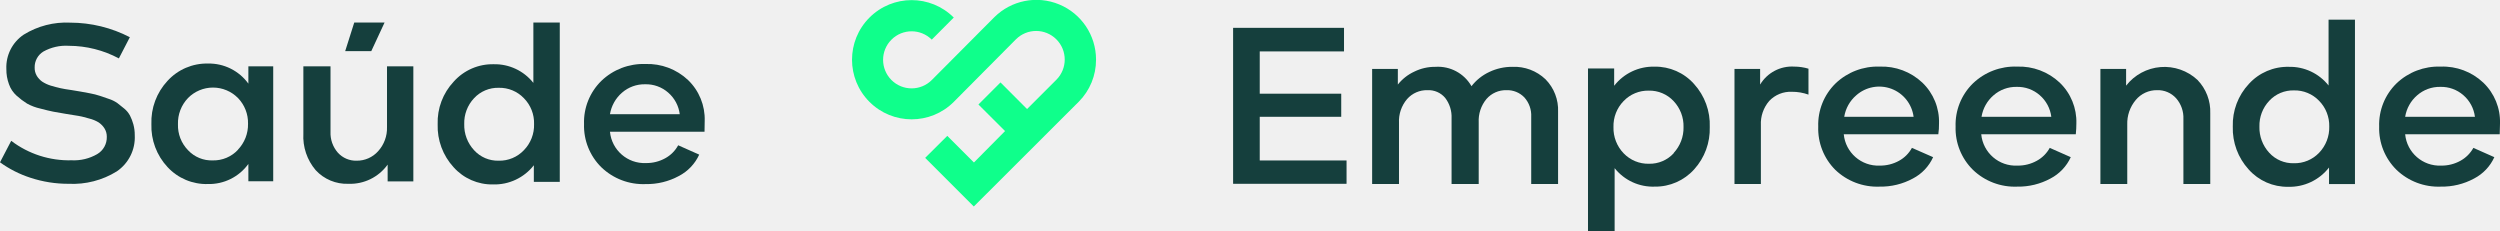
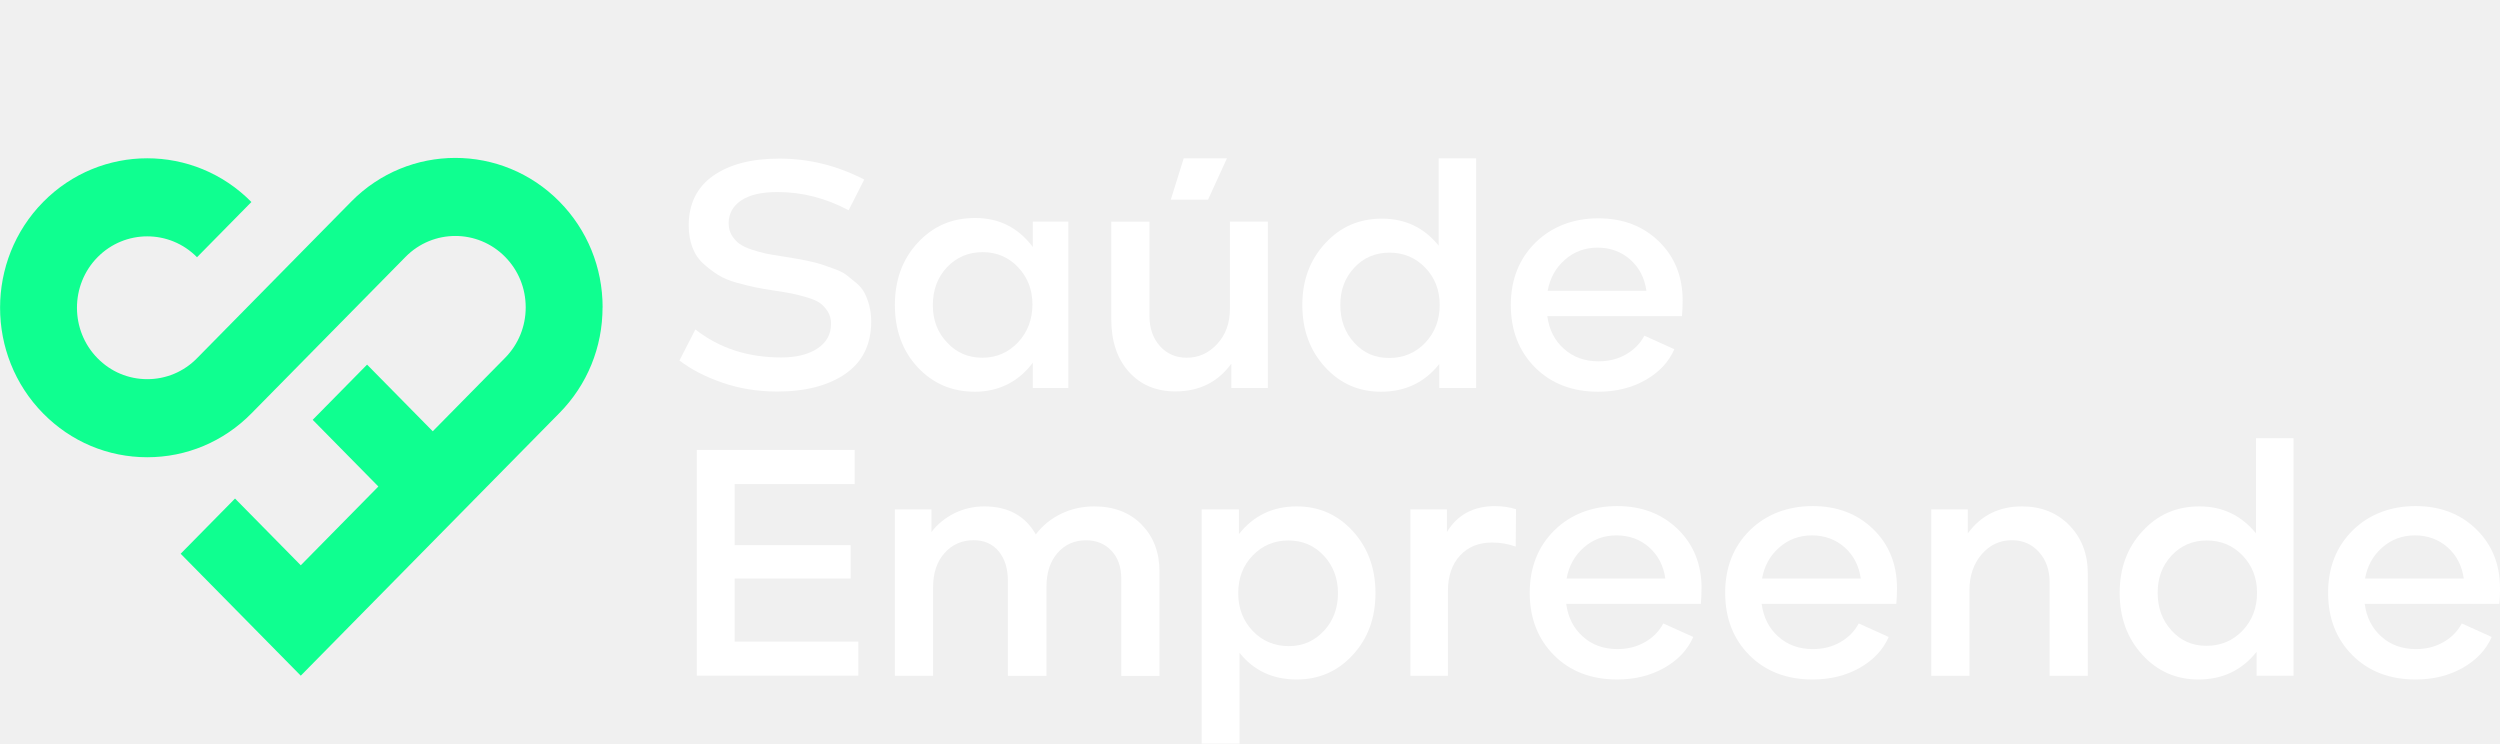
- <svg xmlns="http://www.w3.org/2000/svg" viewBox="0 0 432.81 39.99">
-   <defs>
-     <style>.cls-1{fill:#0fff8b;}.cls-2{fill:#153f3d;}</style>
-   </defs>
-   <g id="Camada_2" data-name="Camada 2">
-     <g id="Camada_1-2" data-name="Camada 1">
-       <path class="cls-1" d="M189.75,10.32a10.26,10.26,0,0,1-3,7.3L168.59,35.75l-8.42-8.42L164,23.52l4.61,4.61L174,22.69l-4.61-4.6,3.82-3.82,4.6,4.61,5.07-5.07a4.93,4.93,0,1,0-7-7L165.12,17.64a10.32,10.32,0,1,1,0-14.6l-3.81,3.82a4.94,4.94,0,1,0,0,7L172.12,3h0a10.33,10.33,0,0,1,17.63,7.3Z" />
-       <path class="cls-2" d="M23.09,21.53A8,8,0,0,0,22.5,20a4.08,4.08,0,0,0-1-1.21c-.46-.38-.86-.7-1.19-.95a5.5,5.5,0,0,0-1.5-.73l-1.52-.52a12.75,12.75,0,0,0-1.69-.43q-1.19-.24-1.62-.3t-1.62-.27c-.75-.1-1.38-.21-1.88-.32S9.39,15,8.77,14.82a6,6,0,0,1-1.47-.69,3.34,3.34,0,0,1-.93-1A2.68,2.68,0,0,1,6,11.68,3.16,3.16,0,0,1,7.5,8.93a8,8,0,0,1,4.43-1,18.47,18.47,0,0,1,8.65,2.18l1.9-3.67A22.51,22.51,0,0,0,12.17,3.92,14,14,0,0,0,4.1,6a6.81,6.81,0,0,0-3,5.95,7.27,7.27,0,0,0,.45,2.62,4.75,4.75,0,0,0,1.33,2,12.9,12.9,0,0,0,1.8,1.36A8.57,8.57,0,0,0,7,18.8c.9.24,1.65.42,2.26.54s1.35.25,2.24.39,1.63.25,2.12.34,1.11.24,1.82.45a5.82,5.82,0,0,1,1.62.66,3.61,3.61,0,0,1,1,1,2.69,2.69,0,0,1,.43,1.5,3.36,3.36,0,0,1-1.66,3,8,8,0,0,1-4.41,1.07A16.56,16.56,0,0,1,1.94,24.38L0,28.1a18.92,18.92,0,0,0,5.26,2.67,20.84,20.84,0,0,0,6.63,1.05,14.47,14.47,0,0,0,8.33-2.15,7.12,7.12,0,0,0,3.11-6.26A7,7,0,0,0,23.09,21.53Z" />
-       <path class="cls-2" d="M43,11.48v3A8.42,8.42,0,0,0,36,11a9.21,9.21,0,0,0-7,3,10.44,10.44,0,0,0-2.79,7.48A10.4,10.4,0,0,0,29,28.92a9.16,9.16,0,0,0,7,2.94,8.39,8.39,0,0,0,7-3.48v3H47.3V11.48Zm-1.8,14.45a5.77,5.77,0,0,1-4.35,1.84A5.58,5.58,0,0,1,32.55,26a6.14,6.14,0,0,1-1.74-4.48,6.27,6.27,0,0,1,1.74-4.55,6.07,6.07,0,0,1,8.65,0,6.18,6.18,0,0,1,1.74,4.45A6.32,6.32,0,0,1,41.18,25.93Z" />
-       <path class="cls-2" d="M61.33,3.9,59.76,8.85h4.52l2.3-4.95ZM67,11.48V22a5.93,5.93,0,0,1-1.53,4.17,4.91,4.91,0,0,1-3.72,1.65,4.22,4.22,0,0,1-3.26-1.39,5.16,5.16,0,0,1-1.27-3.62V11.48H52.52V23.12a9,9,0,0,0,2.14,6.35,7.33,7.33,0,0,0,5.66,2.35,8,8,0,0,0,6.79-3.32v2.91h4.45V11.48Z" />
-       <path class="cls-2" d="M92.34,3.9V14.35a8.52,8.52,0,0,0-6.87-3.23,9,9,0,0,0-6.91,3,10.29,10.29,0,0,0-2.79,7.4,10.5,10.5,0,0,0,2.74,7.41,8.92,8.92,0,0,0,6.84,3,8.64,8.64,0,0,0,7.07-3.32v2.87h4.49V3.9ZM90.7,26a5.81,5.81,0,0,1-4.38,1.82A5.55,5.55,0,0,1,82.07,26a6.38,6.38,0,0,1-1.7-4.52A6.27,6.27,0,0,1,82.07,17a5.64,5.64,0,0,1,4.29-1.8A5.83,5.83,0,0,1,90.7,17a6.11,6.11,0,0,1,1.76,4.47A6.21,6.21,0,0,1,90.7,26Z" />
-       <path class="cls-2" d="M122,20.94a9.4,9.4,0,0,0-2.89-7.09,10.23,10.23,0,0,0-7.38-2.77A10.49,10.49,0,0,0,104.11,14a10,10,0,0,0-3,7.48,10.07,10.07,0,0,0,3,7.48,10.45,10.45,0,0,0,7.68,2.91,11.62,11.62,0,0,0,5.74-1.4,7.85,7.85,0,0,0,3.52-3.7l-3.64-1.62a5.6,5.6,0,0,1-2.25,2.25,6.69,6.69,0,0,1-3.33.83,6,6,0,0,1-6.23-5.42h16.37Q122,21.82,122,20.94ZM105.6,19.77a6.26,6.26,0,0,1,2.08-3.72,5.9,5.9,0,0,1,4-1.46,5.82,5.82,0,0,1,4,1.44,5.91,5.91,0,0,1,2,3.74Z" />
-       <path class="cls-2" d="M218.09,27.78V20.22H232.2v-4H218.09V8.9h14.59V4.82h-19.2v27h19.64V27.78Z" />
-       <path class="cls-2" d="M267.57,13.73a7.82,7.82,0,0,0-5.74-2.16,9.12,9.12,0,0,0-4,.89,8.37,8.37,0,0,0-3.08,2.46,6.69,6.69,0,0,0-6.26-3.35,8.07,8.07,0,0,0-3.64.83A7.8,7.8,0,0,0,242,14.64V11.93h-4.45V31.86h4.65V21.27a5.89,5.89,0,0,1,1.4-4.12,4.54,4.54,0,0,1,3.53-1.54,3.77,3.77,0,0,1,3.06,1.33,5.4,5.4,0,0,1,1.11,3.56V31.86H256V21.19a5.87,5.87,0,0,1,1.35-4.06,4.44,4.44,0,0,1,3.46-1.52,4.09,4.09,0,0,1,3.09,1.25,4.66,4.66,0,0,1,1.19,3.36V31.86h4.65V19.37A7.56,7.56,0,0,0,267.57,13.73Z" />
-       <path class="cls-2" d="M293.28,14.54a8.93,8.93,0,0,0-6.83-3,8.58,8.58,0,0,0-7,3.31v-3h-4.53V40h4.61V29.11a8.48,8.48,0,0,0,6.95,3.2,9,9,0,0,0,6.83-3A10.42,10.42,0,0,0,296,22,10.47,10.47,0,0,0,293.28,14.54Zm-3.53,12a5.64,5.64,0,0,1-4.27,1.81,5.88,5.88,0,0,1-4.39-1.81A6.3,6.3,0,0,1,279.33,22a6.2,6.2,0,0,1,1.76-4.51,5.86,5.86,0,0,1,4.35-1.8,5.71,5.71,0,0,1,4.31,1.82A6.3,6.3,0,0,1,291.46,22,6.38,6.38,0,0,1,289.75,26.49Z" />
-       <path class="cls-2" d="M310.63,11.53a6.43,6.43,0,0,0-5.91,3.11V11.93h-4.44V31.86h4.57V21.68a6,6,0,0,1,1.45-4.21,5.09,5.09,0,0,1,3.92-1.58,8.36,8.36,0,0,1,2.87.49l0-4.49A8.74,8.74,0,0,0,310.63,11.53Z" />
-       <path class="cls-2" d="M335.69,21.39a9.37,9.37,0,0,0-2.89-7.09,10.21,10.21,0,0,0-7.38-2.77,10.53,10.53,0,0,0-7.64,2.91,10,10,0,0,0-3,7.48,10.09,10.09,0,0,0,2.95,7.48,10.48,10.48,0,0,0,7.68,2.91,11.66,11.66,0,0,0,5.75-1.4,7.78,7.78,0,0,0,3.51-3.7L331,25.6a5.61,5.61,0,0,1-2.24,2.24,6.73,6.73,0,0,1-3.34.83,6,6,0,0,1-6.22-5.42h16.37C335.67,22.6,335.69,22,335.69,21.39Zm-16.41-1.17a6.21,6.21,0,0,1,2.08-3.72,6,6,0,0,1,9.93,3.72Z" />
-       <path class="cls-2" d="M359.47,21.39a9.4,9.4,0,0,0-2.89-7.09,10.23,10.23,0,0,0-7.38-2.77,10.49,10.49,0,0,0-7.64,2.91,10,10,0,0,0-3,7.48,10.06,10.06,0,0,0,3,7.48,10.45,10.45,0,0,0,7.68,2.91,11.62,11.62,0,0,0,5.74-1.4,7.85,7.85,0,0,0,3.52-3.7l-3.64-1.61a5.64,5.64,0,0,1-2.25,2.24,6.69,6.69,0,0,1-3.33.83A6,6,0,0,1,343,23.25h16.37Q359.47,22.28,359.47,21.39Zm-16.42-1.17a6.21,6.21,0,0,1,2.08-3.72,5.9,5.9,0,0,1,4-1.46,5.82,5.82,0,0,1,4,1.44,5.91,5.91,0,0,1,2,3.74Z" />
-       <path class="cls-2" d="M380.43,13.83a8.4,8.4,0,0,0-12.35,1V11.93h-4.45V31.86h4.65V21.59a6.3,6.3,0,0,1,1.47-4.28,4.72,4.72,0,0,1,3.7-1.7A4.24,4.24,0,0,1,376.73,17,5.12,5.12,0,0,1,378,20.62V31.86h4.65V19.61A7.89,7.89,0,0,0,380.43,13.83Z" />
-       <path class="cls-2" d="M403.13,3.4V14.8a8.52,8.52,0,0,0-6.87-3.23,9.06,9.06,0,0,0-6.92,2.95,10.35,10.35,0,0,0-2.79,7.4,10.53,10.53,0,0,0,2.75,7.42,8.94,8.94,0,0,0,6.83,3A8.64,8.64,0,0,0,403.21,29v2.87h4.49V3.4Zm-1.64,23.05a5.84,5.84,0,0,1-4.38,1.81,5.57,5.57,0,0,1-4.25-1.81,6.42,6.42,0,0,1-1.7-4.53,6.27,6.27,0,0,1,1.7-4.47,5.64,5.64,0,0,1,4.29-1.8,5.83,5.83,0,0,1,4.34,1.8,6.15,6.15,0,0,1,1.76,4.47A6.3,6.3,0,0,1,401.49,26.45Z" />
-       <path class="cls-2" d="M432.81,21.39a9.38,9.38,0,0,0-2.9-7.09,10.19,10.19,0,0,0-7.38-2.77,10.53,10.53,0,0,0-7.64,2.91,10,10,0,0,0-3,7.48,10.09,10.09,0,0,0,3,7.48,10.48,10.48,0,0,0,7.68,2.91,11.63,11.63,0,0,0,5.75-1.4,7.78,7.78,0,0,0,3.51-3.7l-3.63-1.61a5.7,5.7,0,0,1-2.25,2.24,6.69,6.69,0,0,1-3.33.83,6,6,0,0,1-6.23-5.42h16.37Q432.81,22.28,432.81,21.39Zm-16.42-1.17a6.21,6.21,0,0,1,2.08-3.72,5.9,5.9,0,0,1,4-1.46,5.82,5.82,0,0,1,4,1.44,5.91,5.91,0,0,1,2,3.74Z" />
+ <svg xmlns="http://www.w3.org/2000/svg" width="195" height="58" viewBox="0 0 195 58" fill="none">
+   <g id="Camada_1" clip-path="url(#clip0_1_6)">
+     <path id="Vector" d="M46.999 23.973C46.999 27.088 45.806 30.017 43.633 32.218L23.46 52.704L14.091 43.192L18.332 38.886L23.46 44.092L29.513 37.947L24.39 32.746L28.632 28.44L33.754 33.64L39.397 27.912C40.436 26.857 41.005 25.46 41.005 23.973C41.005 22.485 40.436 21.084 39.397 20.033C37.258 17.863 33.774 17.863 31.636 20.033L19.609 32.248C17.441 34.449 14.556 35.665 11.487 35.665C8.419 35.665 5.538 34.454 3.365 32.248C-1.114 27.701 -1.114 20.305 3.365 15.757C7.844 11.21 15.13 11.21 19.609 15.757L15.367 20.064C13.229 17.893 9.745 17.893 7.607 20.064C5.469 22.234 5.469 25.772 7.607 27.942C8.641 28.997 10.022 29.575 11.487 29.575C12.952 29.575 14.333 28.997 15.367 27.942L27.394 15.727C31.874 11.18 39.159 11.18 43.638 15.727C45.806 17.928 47.004 20.858 47.004 23.973H46.999Z" fill="#0FFF90" />
+     <g id="Vector_2">
+       <path d="M67.806 23.832C67.702 23.455 67.574 23.124 67.43 22.842C67.282 22.561 67.064 22.3 66.767 22.053C66.475 21.807 66.218 21.601 66.005 21.435C65.787 21.27 65.47 21.114 65.045 20.963C64.619 20.812 64.297 20.702 64.075 20.621C63.847 20.541 63.486 20.451 62.986 20.345C62.486 20.239 62.139 20.174 61.946 20.149C61.758 20.124 61.412 20.064 60.907 19.978C60.422 19.908 60.021 19.837 59.699 19.767C59.377 19.697 59.021 19.596 58.625 19.466C58.229 19.335 57.913 19.184 57.68 19.018C57.447 18.853 57.249 18.631 57.081 18.36C56.918 18.089 56.834 17.777 56.834 17.426C56.834 16.672 57.16 16.074 57.809 15.637C58.457 15.2 59.402 14.979 60.645 14.979C62.565 14.979 64.411 15.451 66.193 16.401L67.41 14.004C65.302 12.918 63.099 12.371 60.798 12.371C58.62 12.371 56.898 12.818 55.626 13.712C54.359 14.607 53.72 15.898 53.72 17.581C53.72 18.215 53.814 18.782 54.008 19.29C54.196 19.797 54.483 20.224 54.864 20.566C55.245 20.908 55.626 21.204 56.017 21.445C56.408 21.692 56.888 21.893 57.467 22.053C58.046 22.209 58.531 22.33 58.917 22.41C59.308 22.491 59.783 22.571 60.358 22.661C60.947 22.747 61.397 22.822 61.719 22.887C62.04 22.948 62.426 23.043 62.887 23.179C63.342 23.309 63.688 23.455 63.926 23.616C64.159 23.772 64.367 23.993 64.55 24.274C64.733 24.556 64.822 24.882 64.822 25.249C64.822 26.073 64.466 26.716 63.758 27.184C63.05 27.651 62.105 27.882 60.932 27.882C58.323 27.882 56.091 27.153 54.24 25.696L52.998 28.118C53.913 28.822 55.037 29.399 56.368 29.857C57.7 30.314 59.115 30.54 60.62 30.54C62.847 30.54 64.629 30.073 65.96 29.143C67.292 28.214 67.955 26.852 67.955 25.063C67.955 24.626 67.9 24.214 67.801 23.837L67.806 23.832Z" fill="white" />
+       <path d="M80.561 19.265C79.422 17.757 77.928 17.003 76.077 17.003C74.226 17.003 72.785 17.647 71.593 18.923C70.4 20.204 69.801 21.827 69.801 23.792C69.801 25.757 70.395 27.375 71.578 28.646C72.761 29.917 74.25 30.555 76.052 30.555C77.853 30.555 79.437 29.801 80.561 28.289V30.264H83.332V17.285H80.561V19.265ZM79.408 26.701C78.655 27.5 77.725 27.902 76.621 27.902C75.517 27.902 74.597 27.505 73.874 26.716C73.132 25.942 72.761 24.973 72.761 23.797C72.761 22.621 73.132 21.616 73.874 20.837C74.617 20.059 75.542 19.667 76.646 19.667C77.75 19.667 78.675 20.064 79.418 20.852C80.16 21.641 80.531 22.606 80.531 23.747C80.531 24.887 80.155 25.912 79.403 26.706L79.408 26.701Z" fill="white" />
+       <path d="M92.33 12.351L91.321 15.576H94.226L95.701 12.351H92.33ZM95.933 17.29V24.108C95.933 25.194 95.607 26.103 94.949 26.822C94.29 27.54 93.499 27.902 92.563 27.902C91.717 27.902 91.019 27.601 90.474 26.993C89.93 26.385 89.658 25.601 89.658 24.636V17.29H86.678V24.872C86.678 26.611 87.138 27.988 88.054 29.003C88.97 30.023 90.182 30.53 91.687 30.53C93.533 30.53 94.988 29.811 96.042 28.369V30.264H98.893V17.285H95.939L95.933 17.29Z" fill="white" />
+       <path d="M112.217 12.351V19.159C111.079 17.757 109.609 17.054 107.807 17.054C106.005 17.054 104.55 17.697 103.372 18.973C102.18 20.255 101.581 21.857 101.581 23.792C101.581 25.726 102.17 27.334 103.343 28.621C104.516 29.912 105.976 30.555 107.723 30.555C109.604 30.555 111.118 29.837 112.261 28.395V30.264H115.137V12.351H112.207H112.217ZM111.168 26.736C110.415 27.525 109.48 27.922 108.356 27.922C107.233 27.922 106.362 27.53 105.634 26.736C104.907 25.948 104.545 24.963 104.545 23.787C104.545 22.611 104.907 21.656 105.634 20.878C106.357 20.099 107.277 19.707 108.381 19.707C109.485 19.707 110.415 20.099 111.168 20.878C111.92 21.656 112.296 22.626 112.296 23.787C112.296 24.948 111.92 25.948 111.168 26.736Z" fill="white" />
+       <path d="M131.247 23.45C131.247 21.571 130.629 20.033 129.396 18.832C128.159 17.632 126.585 17.029 124.665 17.029C122.744 17.029 121.042 17.662 119.765 18.923C118.488 20.184 117.844 21.812 117.844 23.792C117.844 25.772 118.473 27.395 119.735 28.661C120.997 29.922 122.64 30.555 124.66 30.555C126.041 30.555 127.268 30.254 128.342 29.646C129.411 29.038 130.163 28.239 130.599 27.239L128.263 26.184C127.936 26.797 127.456 27.284 126.823 27.646C126.189 28.008 125.476 28.183 124.684 28.183C123.615 28.183 122.715 27.862 121.987 27.209C121.259 26.561 120.829 25.711 120.69 24.656H131.193C131.227 24.234 131.247 23.832 131.247 23.445V23.45ZM120.72 22.686C120.893 21.702 121.339 20.898 122.056 20.265C122.774 19.631 123.625 19.315 124.61 19.315C125.595 19.315 126.461 19.626 127.164 20.25C127.862 20.873 128.283 21.687 128.421 22.681H120.72V22.686Z" fill="white" />
+       <path d="M57.304 50.051V45.127H66.351V42.519H57.304V37.755H66.663V35.097H54.349V52.704H66.95V50.046H57.309L57.304 50.051Z" fill="white" />
+       <path d="M89.039 40.906C88.104 39.966 86.876 39.499 85.357 39.499C84.421 39.499 83.56 39.69 82.763 40.077C81.966 40.464 81.313 40.996 80.793 41.685C79.962 40.228 78.626 39.499 76.775 39.499C75.943 39.499 75.166 39.68 74.438 40.037C73.716 40.398 73.117 40.886 72.652 41.499V39.735H69.801V52.714H72.78V45.82C72.78 44.7 73.077 43.8 73.676 43.137C74.27 42.469 75.027 42.137 75.943 42.137C76.775 42.137 77.423 42.428 77.903 43.006C78.378 43.584 78.616 44.358 78.616 45.323V52.719H81.625V45.77C81.625 44.664 81.912 43.785 82.491 43.127C83.07 42.469 83.808 42.142 84.708 42.142C85.52 42.142 86.178 42.413 86.693 42.956C87.203 43.499 87.46 44.227 87.46 45.142V52.724H90.44V44.589C90.44 43.082 89.975 41.856 89.039 40.916V40.906Z" fill="white" />
+       <path d="M105.525 41.434C104.347 40.142 102.887 39.499 101.145 39.499C99.279 39.499 97.775 40.218 96.636 41.66V39.735H93.731V58H96.686V50.92C97.79 52.307 99.279 53 101.145 53C102.892 53 104.352 52.357 105.525 51.076C106.703 49.795 107.287 48.192 107.287 46.262C107.287 44.333 106.698 42.72 105.525 41.434ZM103.259 49.212C102.526 50.001 101.615 50.398 100.522 50.398C99.428 50.398 98.463 50.006 97.71 49.212C96.958 48.423 96.582 47.438 96.582 46.262C96.582 45.087 96.958 44.107 97.71 43.328C98.463 42.549 99.393 42.157 100.497 42.157C101.601 42.157 102.521 42.554 103.259 43.343C103.991 44.132 104.362 45.107 104.362 46.267C104.362 47.428 103.996 48.428 103.259 49.217V49.212Z" fill="white" />
+       <path d="M116.647 39.474C114.934 39.474 113.672 40.147 112.86 41.499V39.735H110.01V52.714H112.94V46.081C112.94 44.941 113.251 44.026 113.87 43.343C114.494 42.66 115.33 42.318 116.384 42.318C117.023 42.318 117.636 42.423 118.225 42.635L118.25 39.715C117.731 39.559 117.196 39.479 116.642 39.479L116.647 39.474Z" fill="white" />
+       <path d="M132.722 45.895C132.722 44.016 132.104 42.479 130.871 41.278C129.634 40.077 128.06 39.474 126.14 39.474C124.219 39.474 122.517 40.107 121.24 41.368C119.963 42.63 119.319 44.258 119.319 46.237C119.319 48.217 119.953 49.84 121.21 51.106C122.472 52.367 124.115 53 126.135 53C127.515 53 128.743 52.699 129.817 52.091C130.886 51.483 131.638 50.684 132.074 49.684L129.738 48.629C129.411 49.242 128.931 49.729 128.297 50.091C127.664 50.453 126.951 50.629 126.159 50.629C125.085 50.629 124.189 50.307 123.462 49.654C122.734 49.006 122.304 48.152 122.165 47.101H132.668C132.702 46.679 132.717 46.277 132.717 45.891L132.722 45.895ZM122.195 45.132C122.368 44.147 122.814 43.343 123.531 42.71C124.249 42.077 125.1 41.76 126.085 41.76C127.07 41.76 127.941 42.072 128.639 42.695C129.337 43.318 129.757 44.132 129.896 45.127H122.195V45.132Z" fill="white" />
+       <path d="M147.966 45.895C147.966 44.016 147.348 42.479 146.115 41.278C144.878 40.077 143.304 39.474 141.384 39.474C139.463 39.474 137.761 40.107 136.484 41.368C135.207 42.63 134.563 44.258 134.563 46.237C134.563 48.217 135.192 49.84 136.454 51.106C137.716 52.367 139.359 53 141.379 53C142.759 53 143.987 52.699 145.061 52.091C146.13 51.483 146.882 50.684 147.318 49.684L144.982 48.629C144.655 49.242 144.175 49.729 143.541 50.091C142.908 50.453 142.195 50.629 141.403 50.629C140.329 50.629 139.433 50.307 138.706 49.654C137.978 49.006 137.548 48.152 137.409 47.101H147.912C147.946 46.679 147.966 46.277 147.966 45.891V45.895ZM137.439 45.132C137.612 44.147 138.058 43.343 138.775 42.71C139.493 42.077 140.344 41.76 141.329 41.76C142.314 41.76 143.18 42.072 143.883 42.695C144.581 43.318 145.002 44.132 145.14 45.127H137.439V45.132Z" fill="white" />
+       <path d="M161.409 40.971C160.448 39.992 159.216 39.499 157.716 39.499C155.92 39.499 154.509 40.203 153.49 41.604V39.735H150.639V52.714H153.618V46.031C153.618 44.911 153.935 43.981 154.564 43.242C155.197 42.504 155.984 42.137 156.934 42.137C157.781 42.137 158.484 42.444 159.038 43.057C159.592 43.67 159.869 44.453 159.869 45.398V52.714H162.849V44.74C162.849 43.212 162.369 41.961 161.409 40.976V40.971Z" fill="white" />
+       <path d="M175.97 34.183V41.604C174.826 40.203 173.361 39.499 171.56 39.499C169.758 39.499 168.303 40.142 167.125 41.419C165.932 42.7 165.334 44.303 165.334 46.237C165.334 48.172 165.922 49.78 167.095 51.066C168.273 52.357 169.733 53 171.476 53C173.361 53 174.871 52.282 176.014 50.84V52.709H178.895V34.178H175.965L175.97 34.183ZM174.92 49.187C174.168 49.976 173.228 50.373 172.109 50.373C170.991 50.373 170.115 49.981 169.387 49.187C168.659 48.398 168.298 47.413 168.298 46.237C168.298 45.061 168.659 44.112 169.387 43.328C170.115 42.549 171.03 42.157 172.134 42.157C173.238 42.157 174.168 42.549 174.92 43.328C175.673 44.112 176.049 45.077 176.049 46.237C176.049 47.398 175.673 48.398 174.92 49.187Z" fill="white" />
+       <path d="M195 45.895C195 44.016 194.381 42.479 193.144 41.278C191.907 40.077 190.333 39.474 188.412 39.474C186.492 39.474 184.789 40.107 183.513 41.368C182.236 42.63 181.592 44.258 181.592 46.237C181.592 48.217 182.226 49.84 183.488 51.106C184.75 52.367 186.393 53 188.412 53C189.798 53 191.021 52.699 192.095 52.091C193.164 51.483 193.916 50.684 194.352 49.684L192.02 48.629C191.694 49.242 191.214 49.729 190.58 50.091C189.947 50.453 189.234 50.629 188.442 50.629C187.373 50.629 186.472 50.307 185.745 49.654C185.017 49.006 184.587 48.152 184.448 47.101H194.951C194.985 46.679 195.005 46.277 195.005 45.891L195 45.895ZM184.473 45.132C184.646 44.147 185.091 43.343 185.809 42.71C186.527 42.077 187.378 41.76 188.363 41.76C189.348 41.76 190.214 42.072 190.917 42.695C191.615 43.318 192.035 44.132 192.174 45.127H184.473V45.132Z" fill="white" />
    </g>
  </g>
+   <defs>
+     <clipPath id="clip0_1_6">
+       <rect width="195" height="58" fill="white" />
+     </clipPath>
+   </defs>
</svg>
